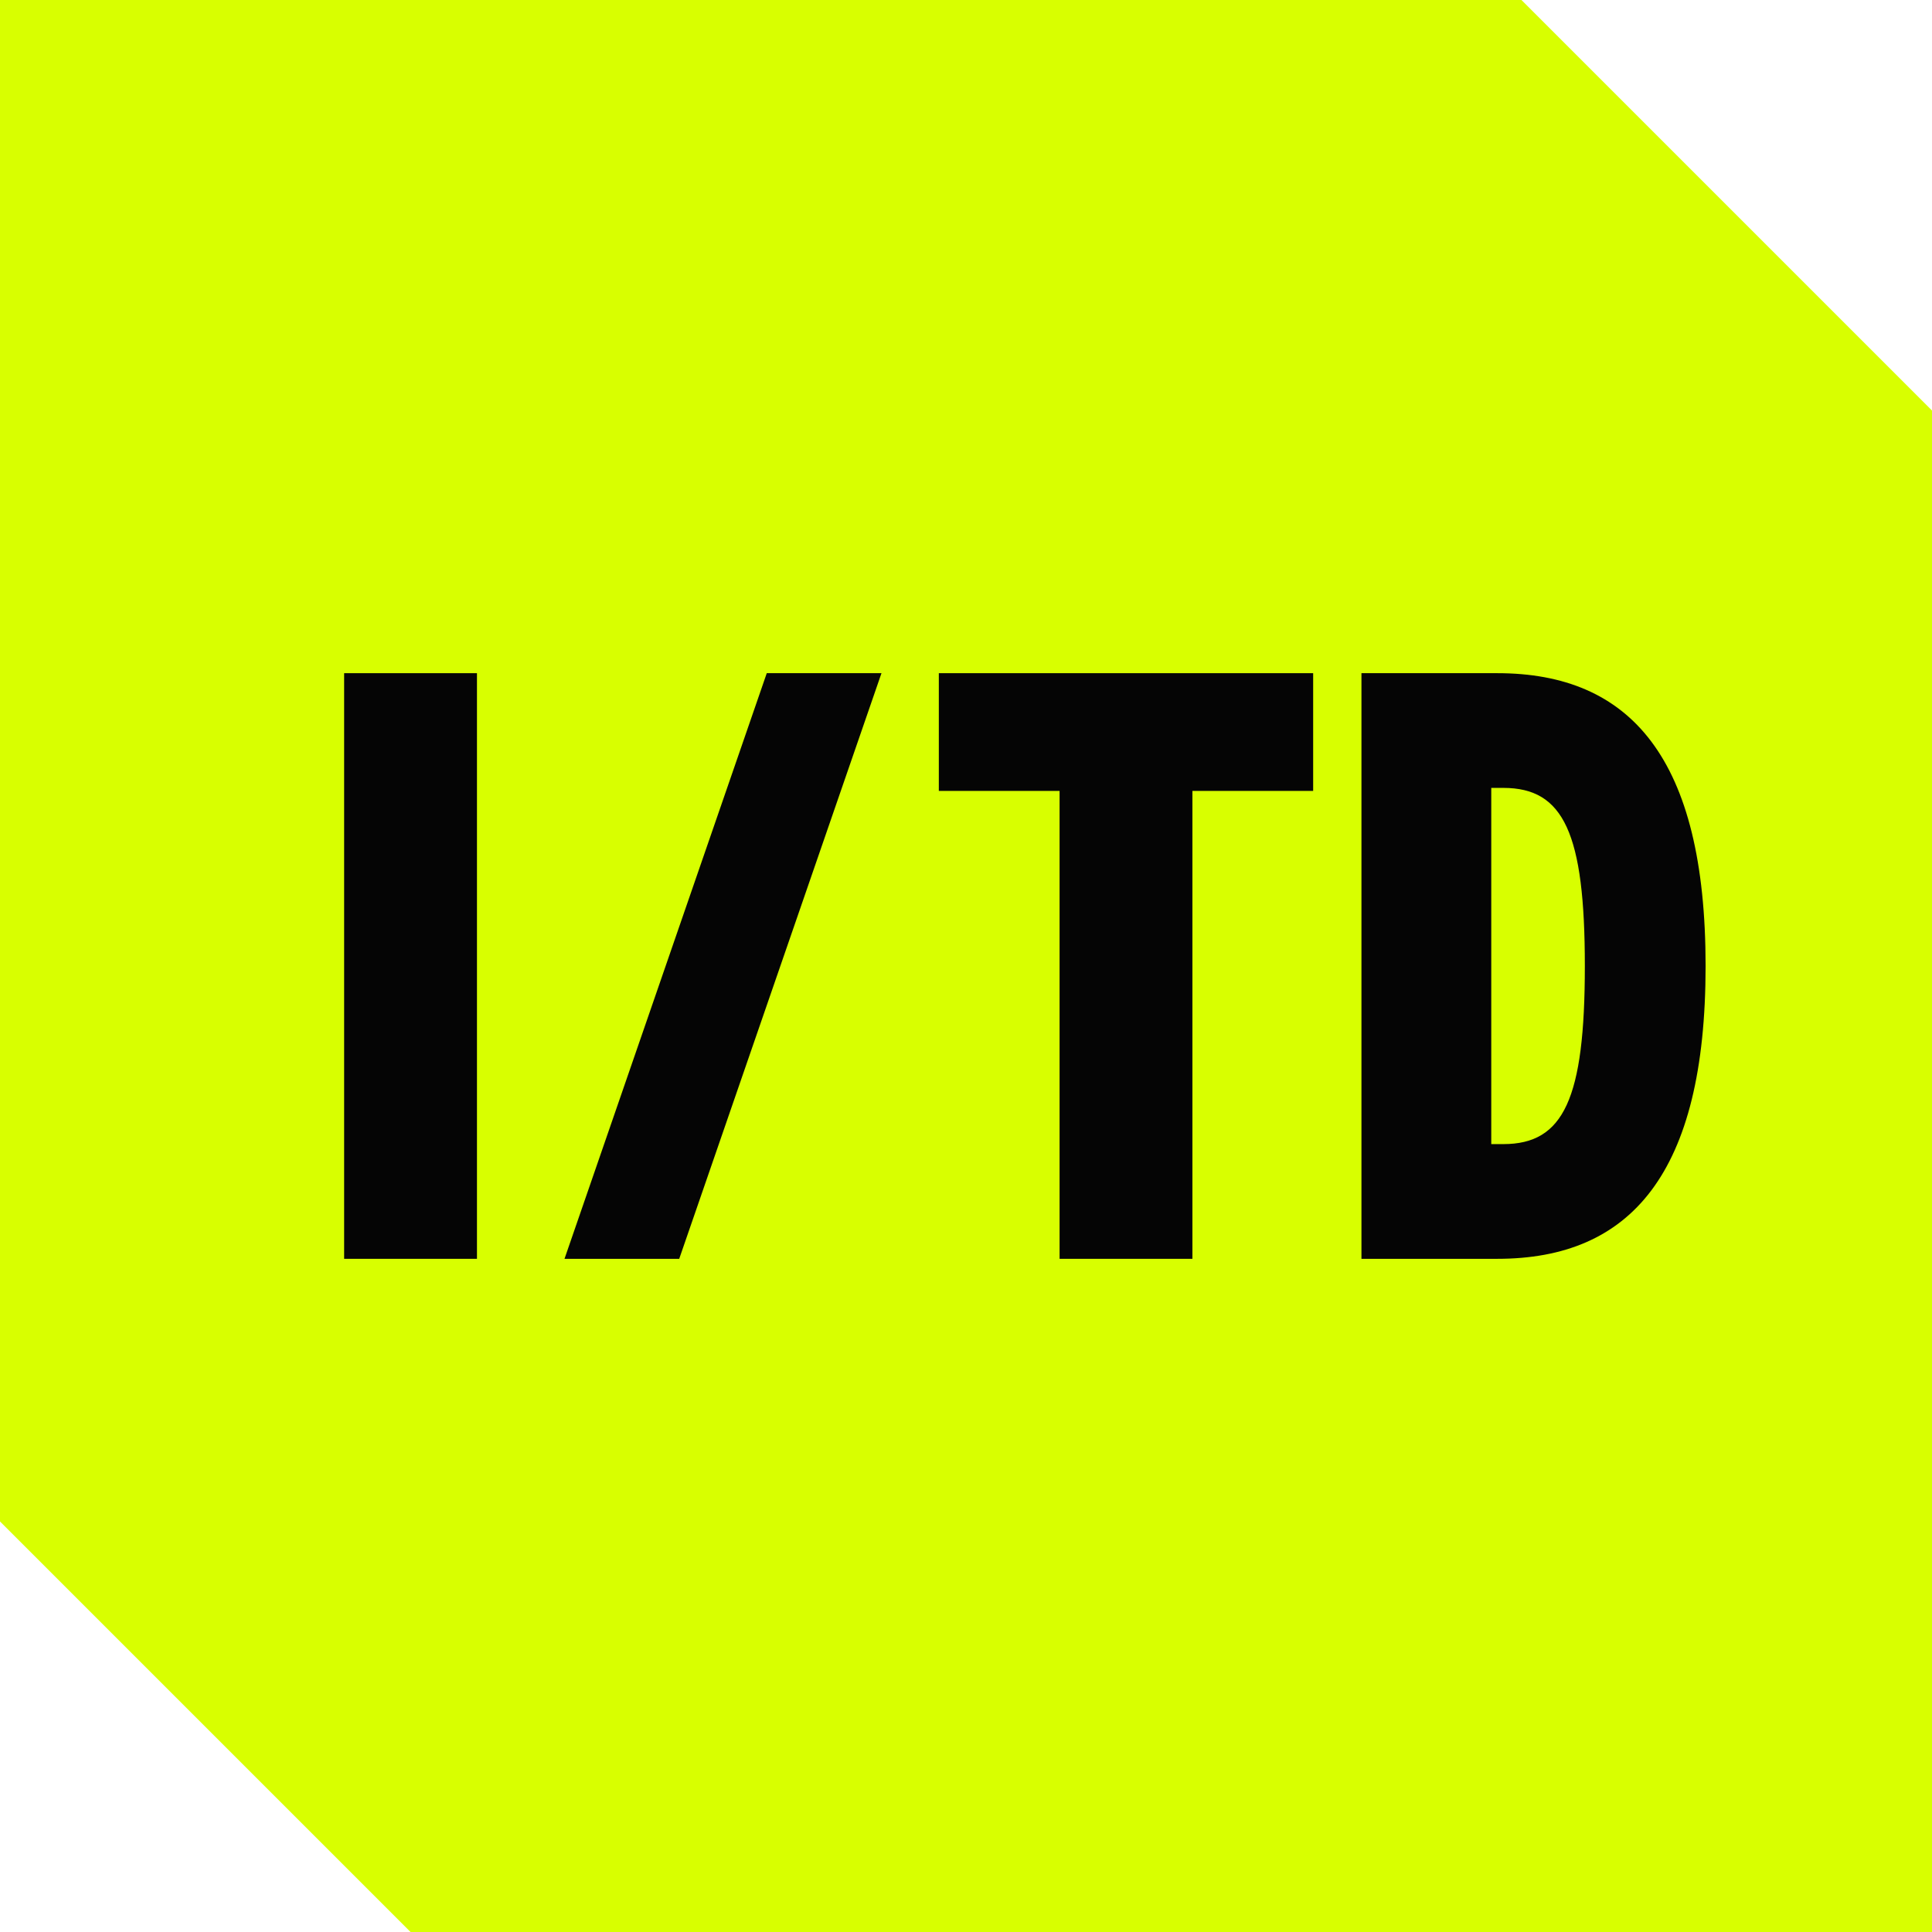
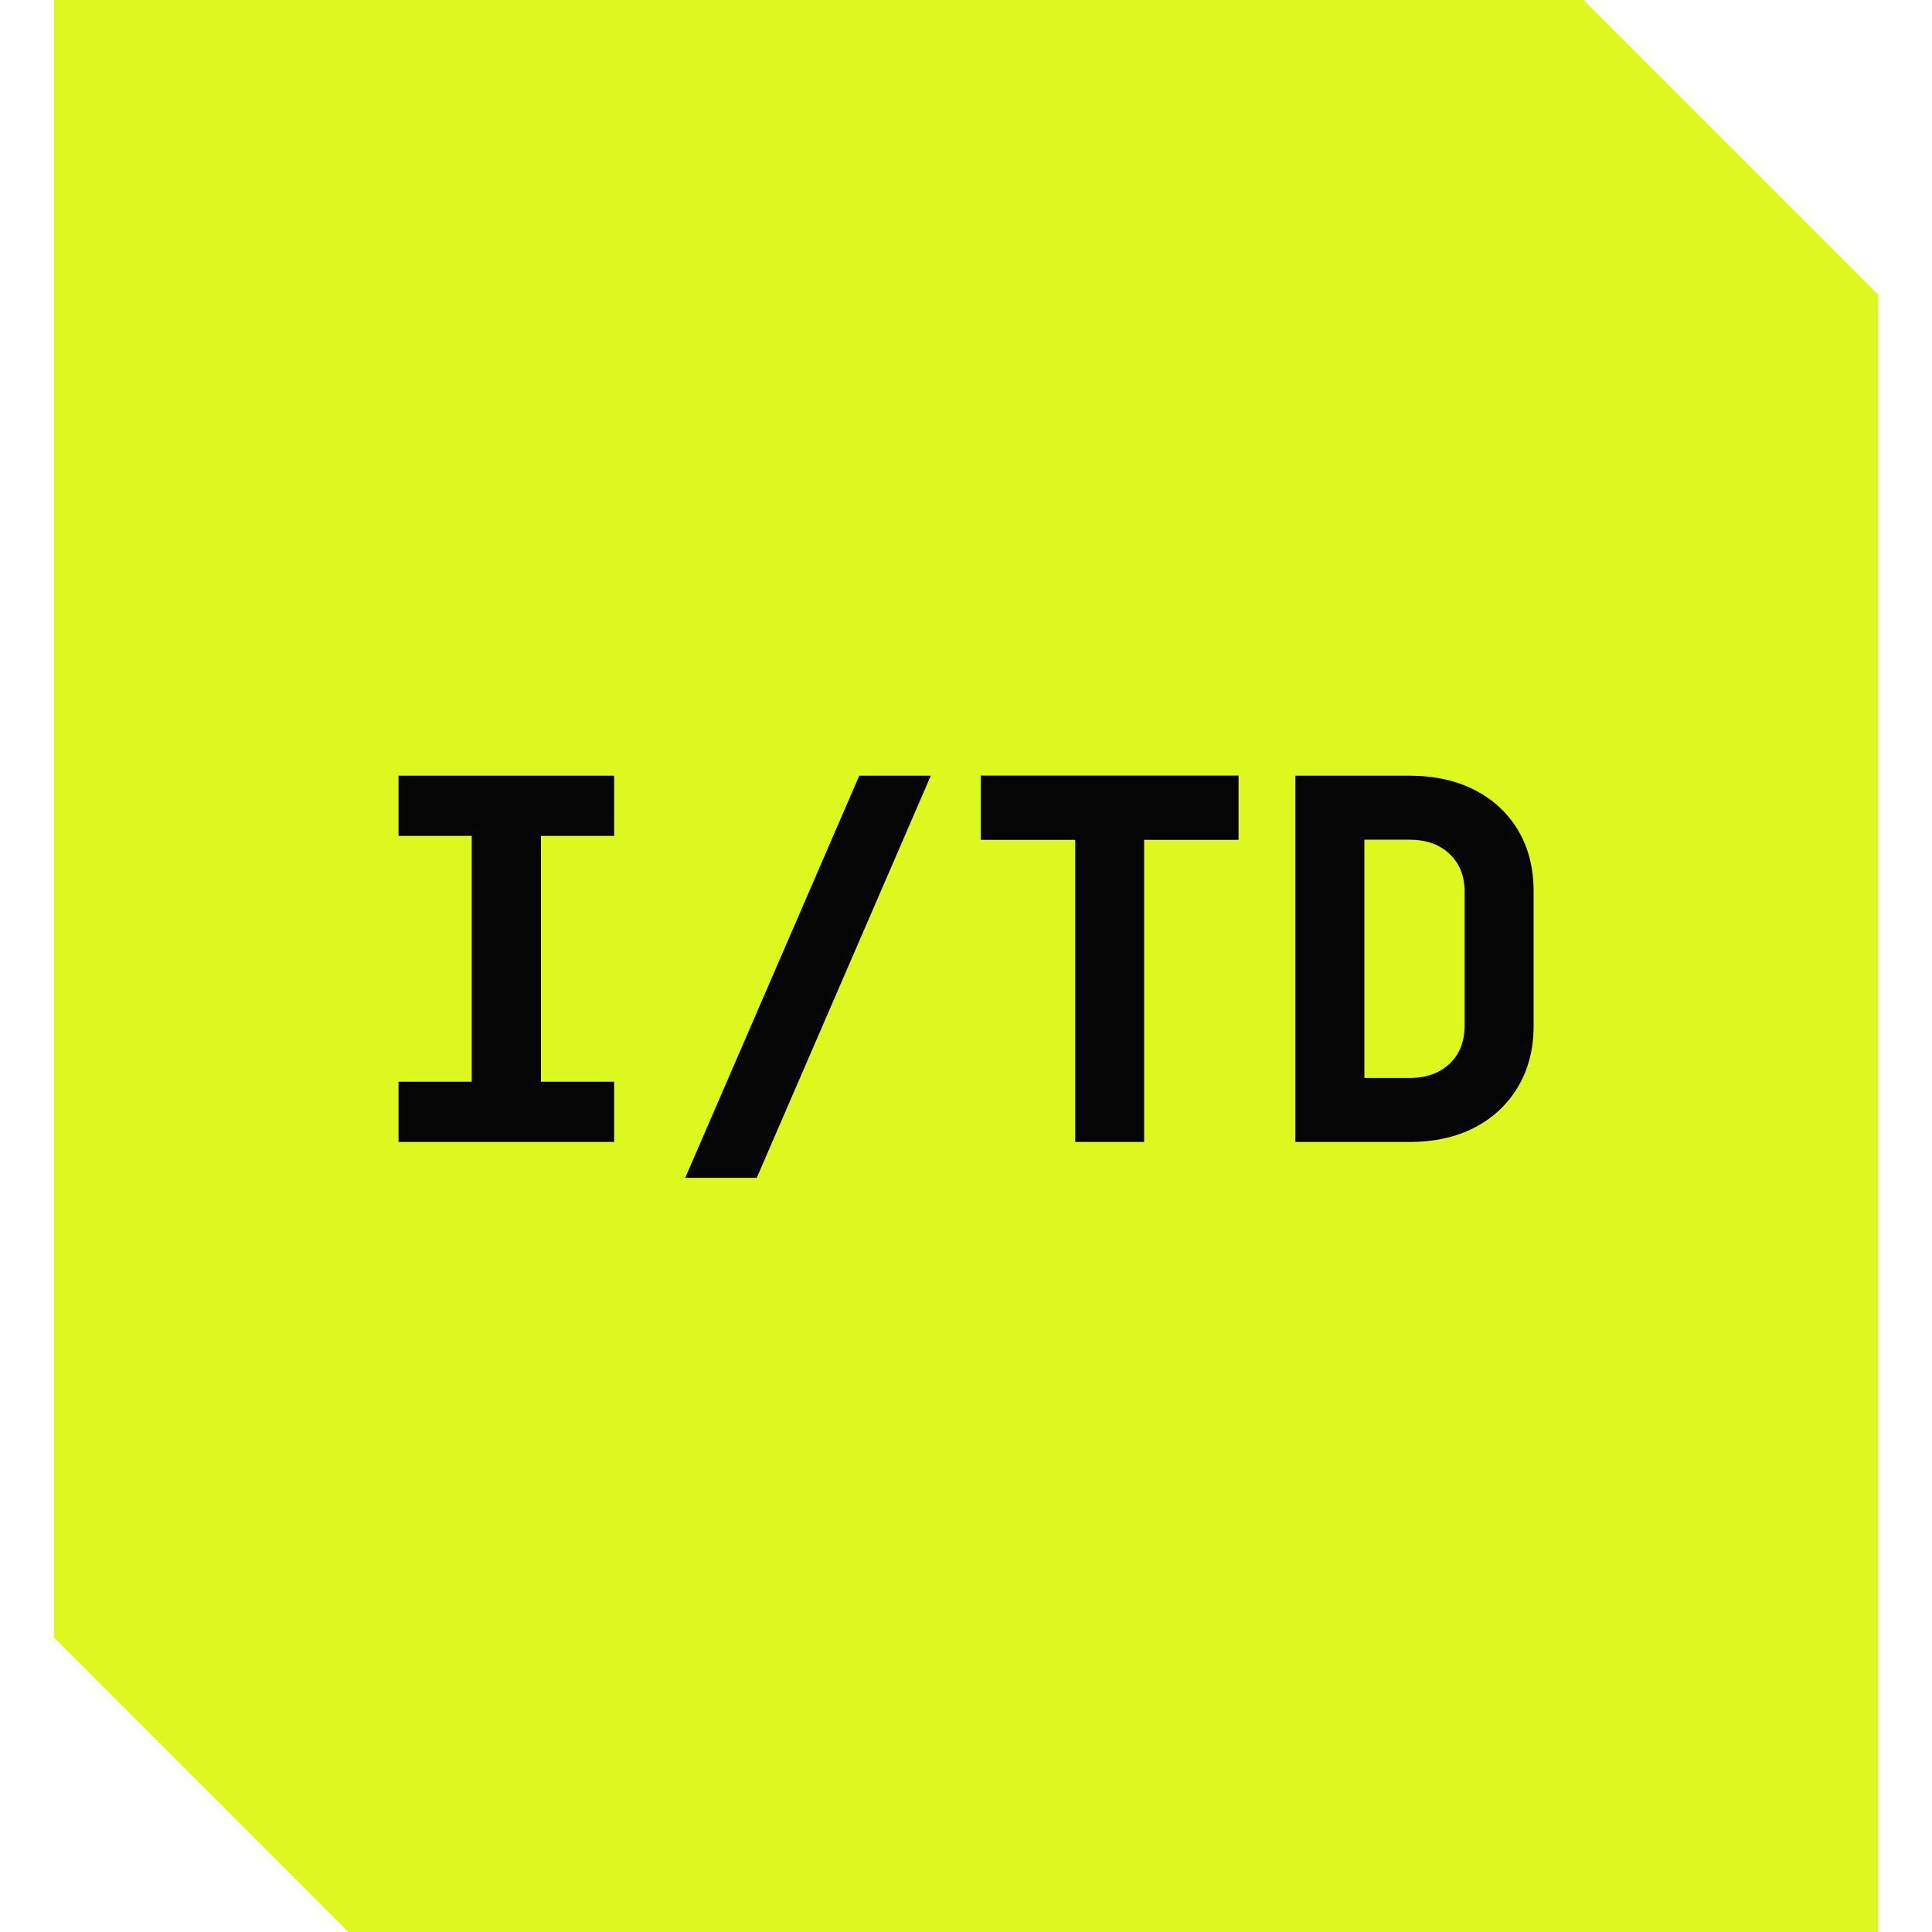
- <svg xmlns="http://www.w3.org/2000/svg" viewBox="0 0 32 32">
-   <path fill="#d8ff00" d="M0 0h25.2L32 6.8V32H6.8L0 25.2Z" />
-   <g fill="#050505">
-     <path d="M5.7 11.15h2.2v9.7H5.7z" />
-     <path d="M9.35 20.85 12.7 11.15h1.9l-3.35 9.7z" />
-     <path d="M15.55 11.15h6.2v1.95h-2v7.75h-2.2v-7.75h-2z" />
-     <path d="M22.55 11.15h2.25c2.2 0 3.45 1.4 3.45 4.85s-1.25 4.85-3.45 4.85h-2.25zm2.15 1.9v5.9h.2c1 0 1.35-.75 1.35-2.95s-.35-2.95-1.35-2.95z" />
-   </g>
+ <svg xmlns="http://www.w3.org/2000/svg" viewBox="-7.5 0 269 269" role="img" aria-label="ImTryingToDesign">
+   <path fill="#DDF81E" d="M0 0H213L254 41V269H41L0 228Z" />
+   <path fill="#050505" d="M47.99 159V150.61H58.18V116.39H47.99V108H78.01V116.39H67.82V150.61H78.01V159Z M87.9 164 112.14 108H122.1L97.86 164Z M142.2 159V116.93H129.05V107.99H164.95V116.93H151.8V159Z M172.86 159V108H188.72Q193.96 108 197.84 110Q201.71 111.99 203.87 115.61Q206.03 119.23 206.03 124.13V142.8Q206.03 147.65 203.87 151.3Q201.71 154.95 197.84 156.98Q193.96 159 188.72 159ZM182.47 150.09H188.72Q192.23 150.09 194.32 148.11Q196.42 146.14 196.42 142.8V124.13Q196.42 120.86 194.32 118.89Q192.23 116.91 188.72 116.91H182.47Z" />
</svg>
